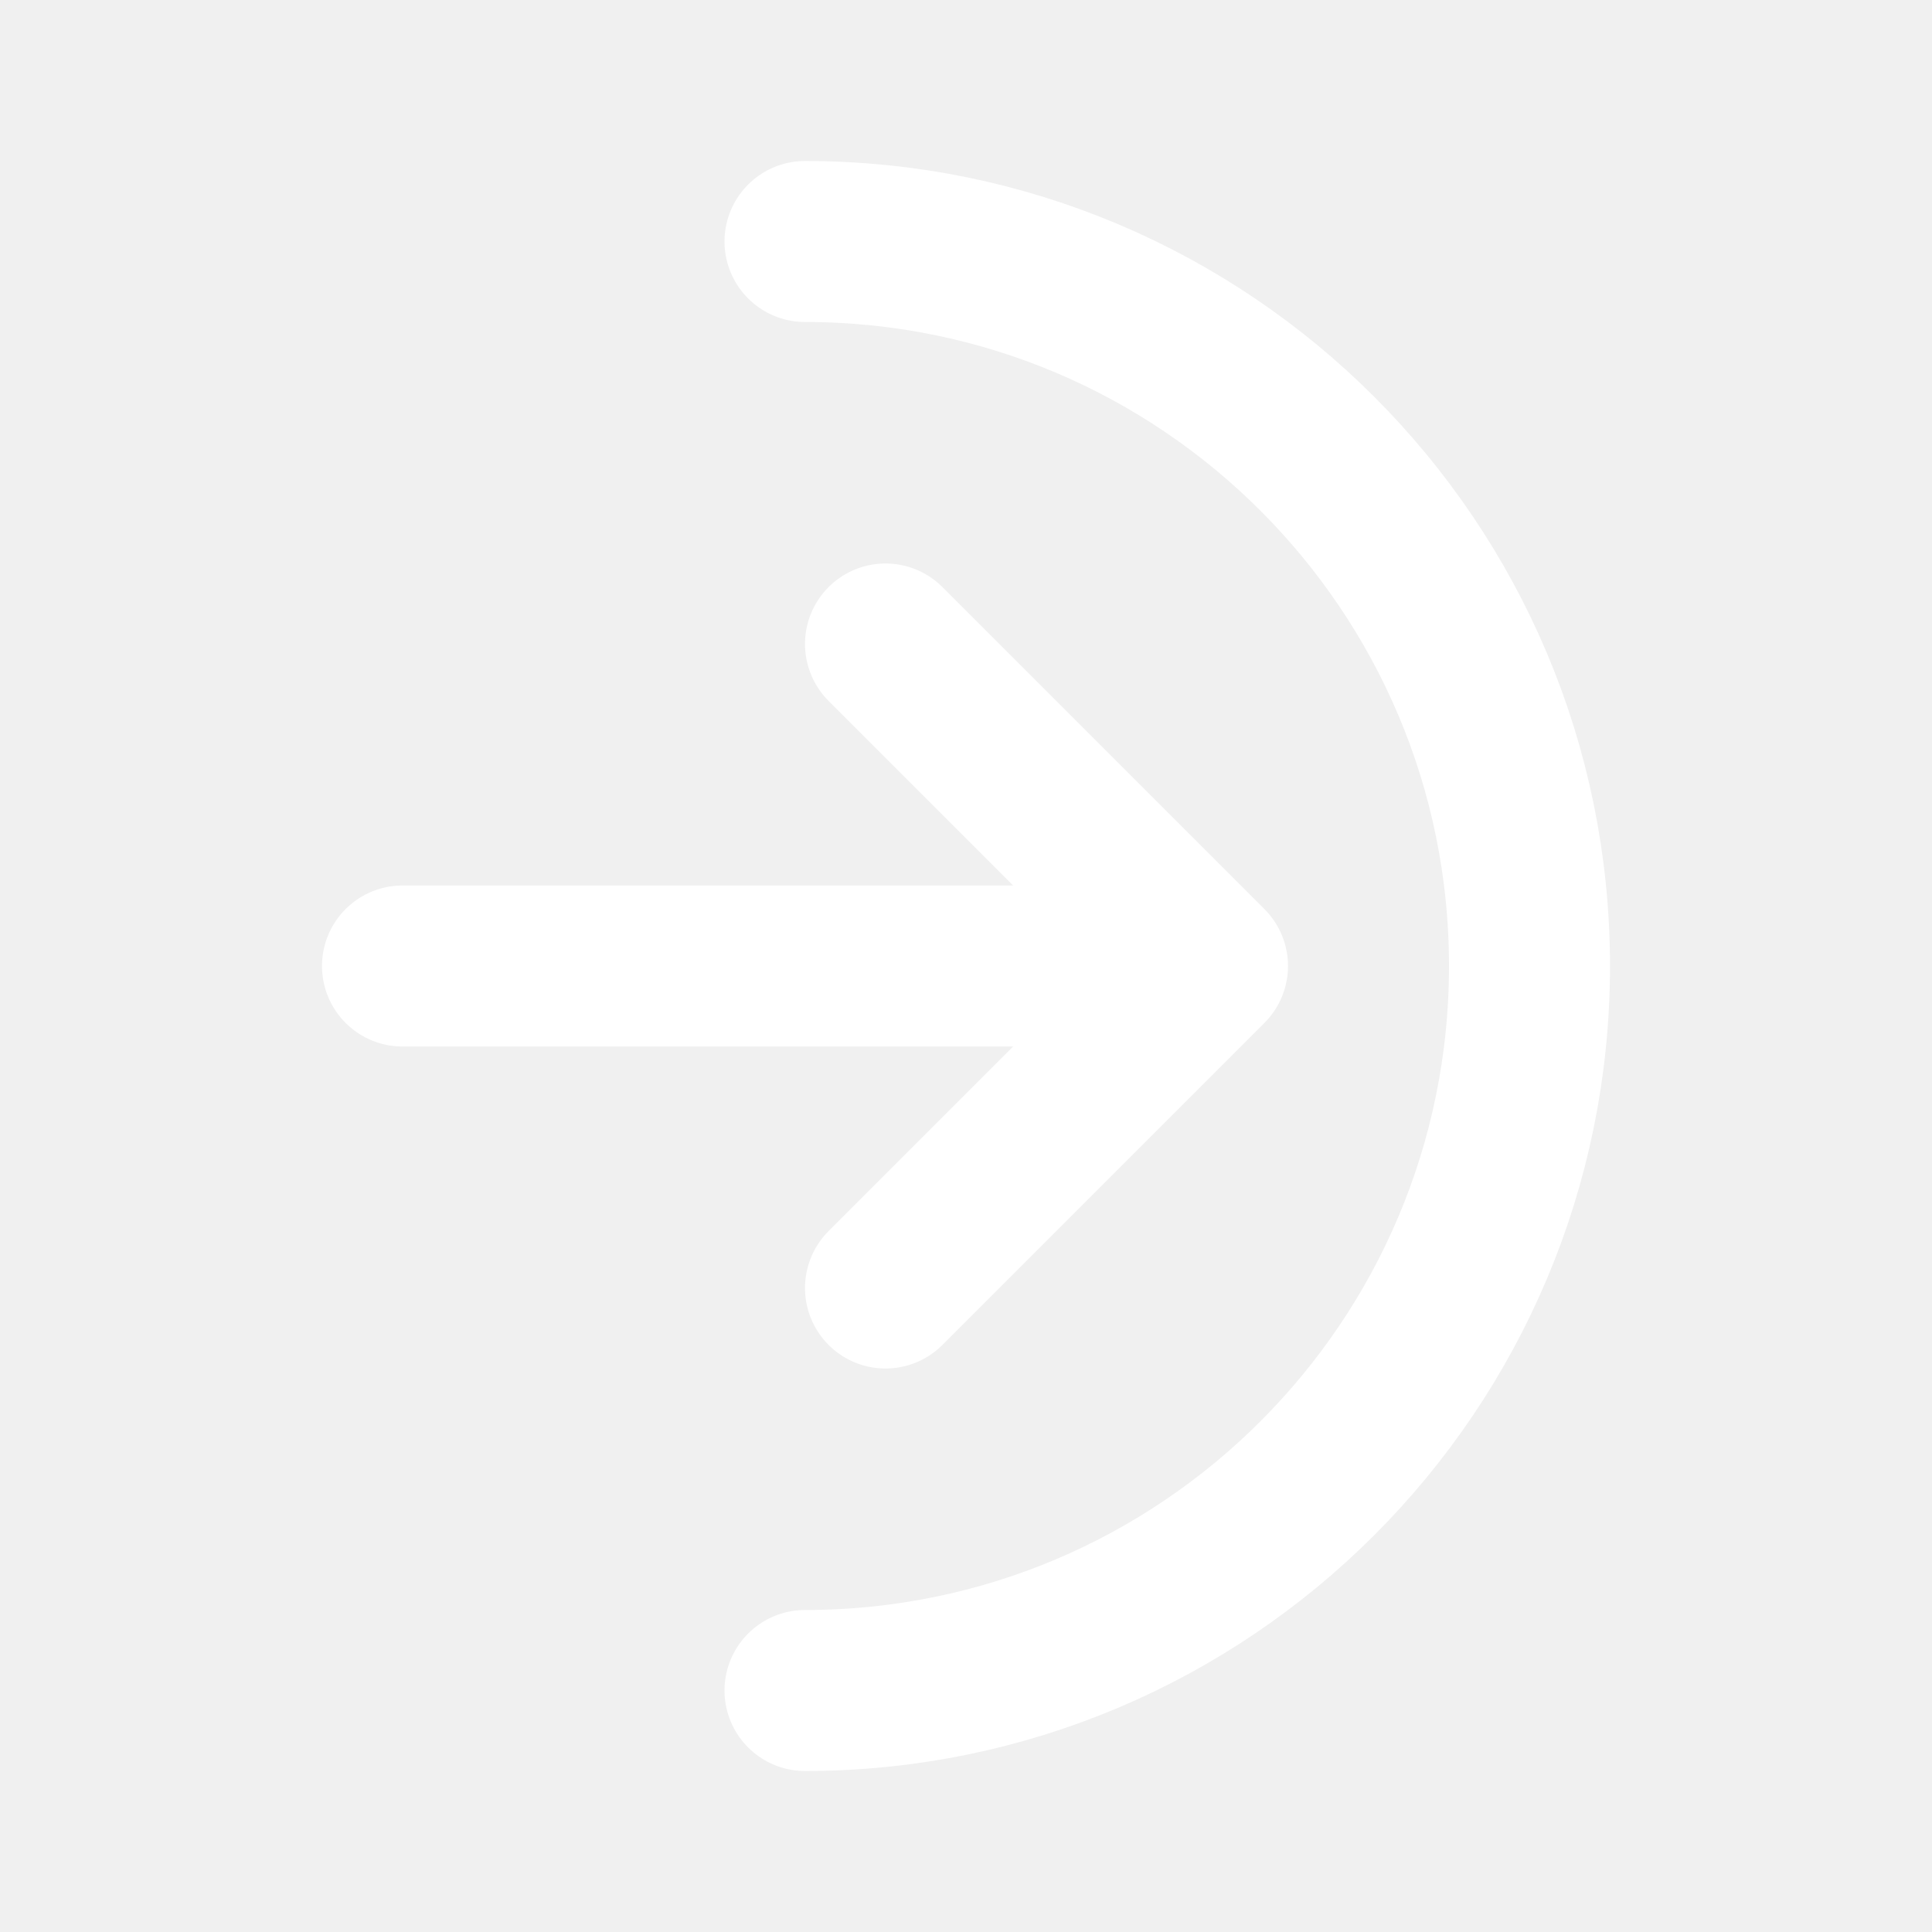
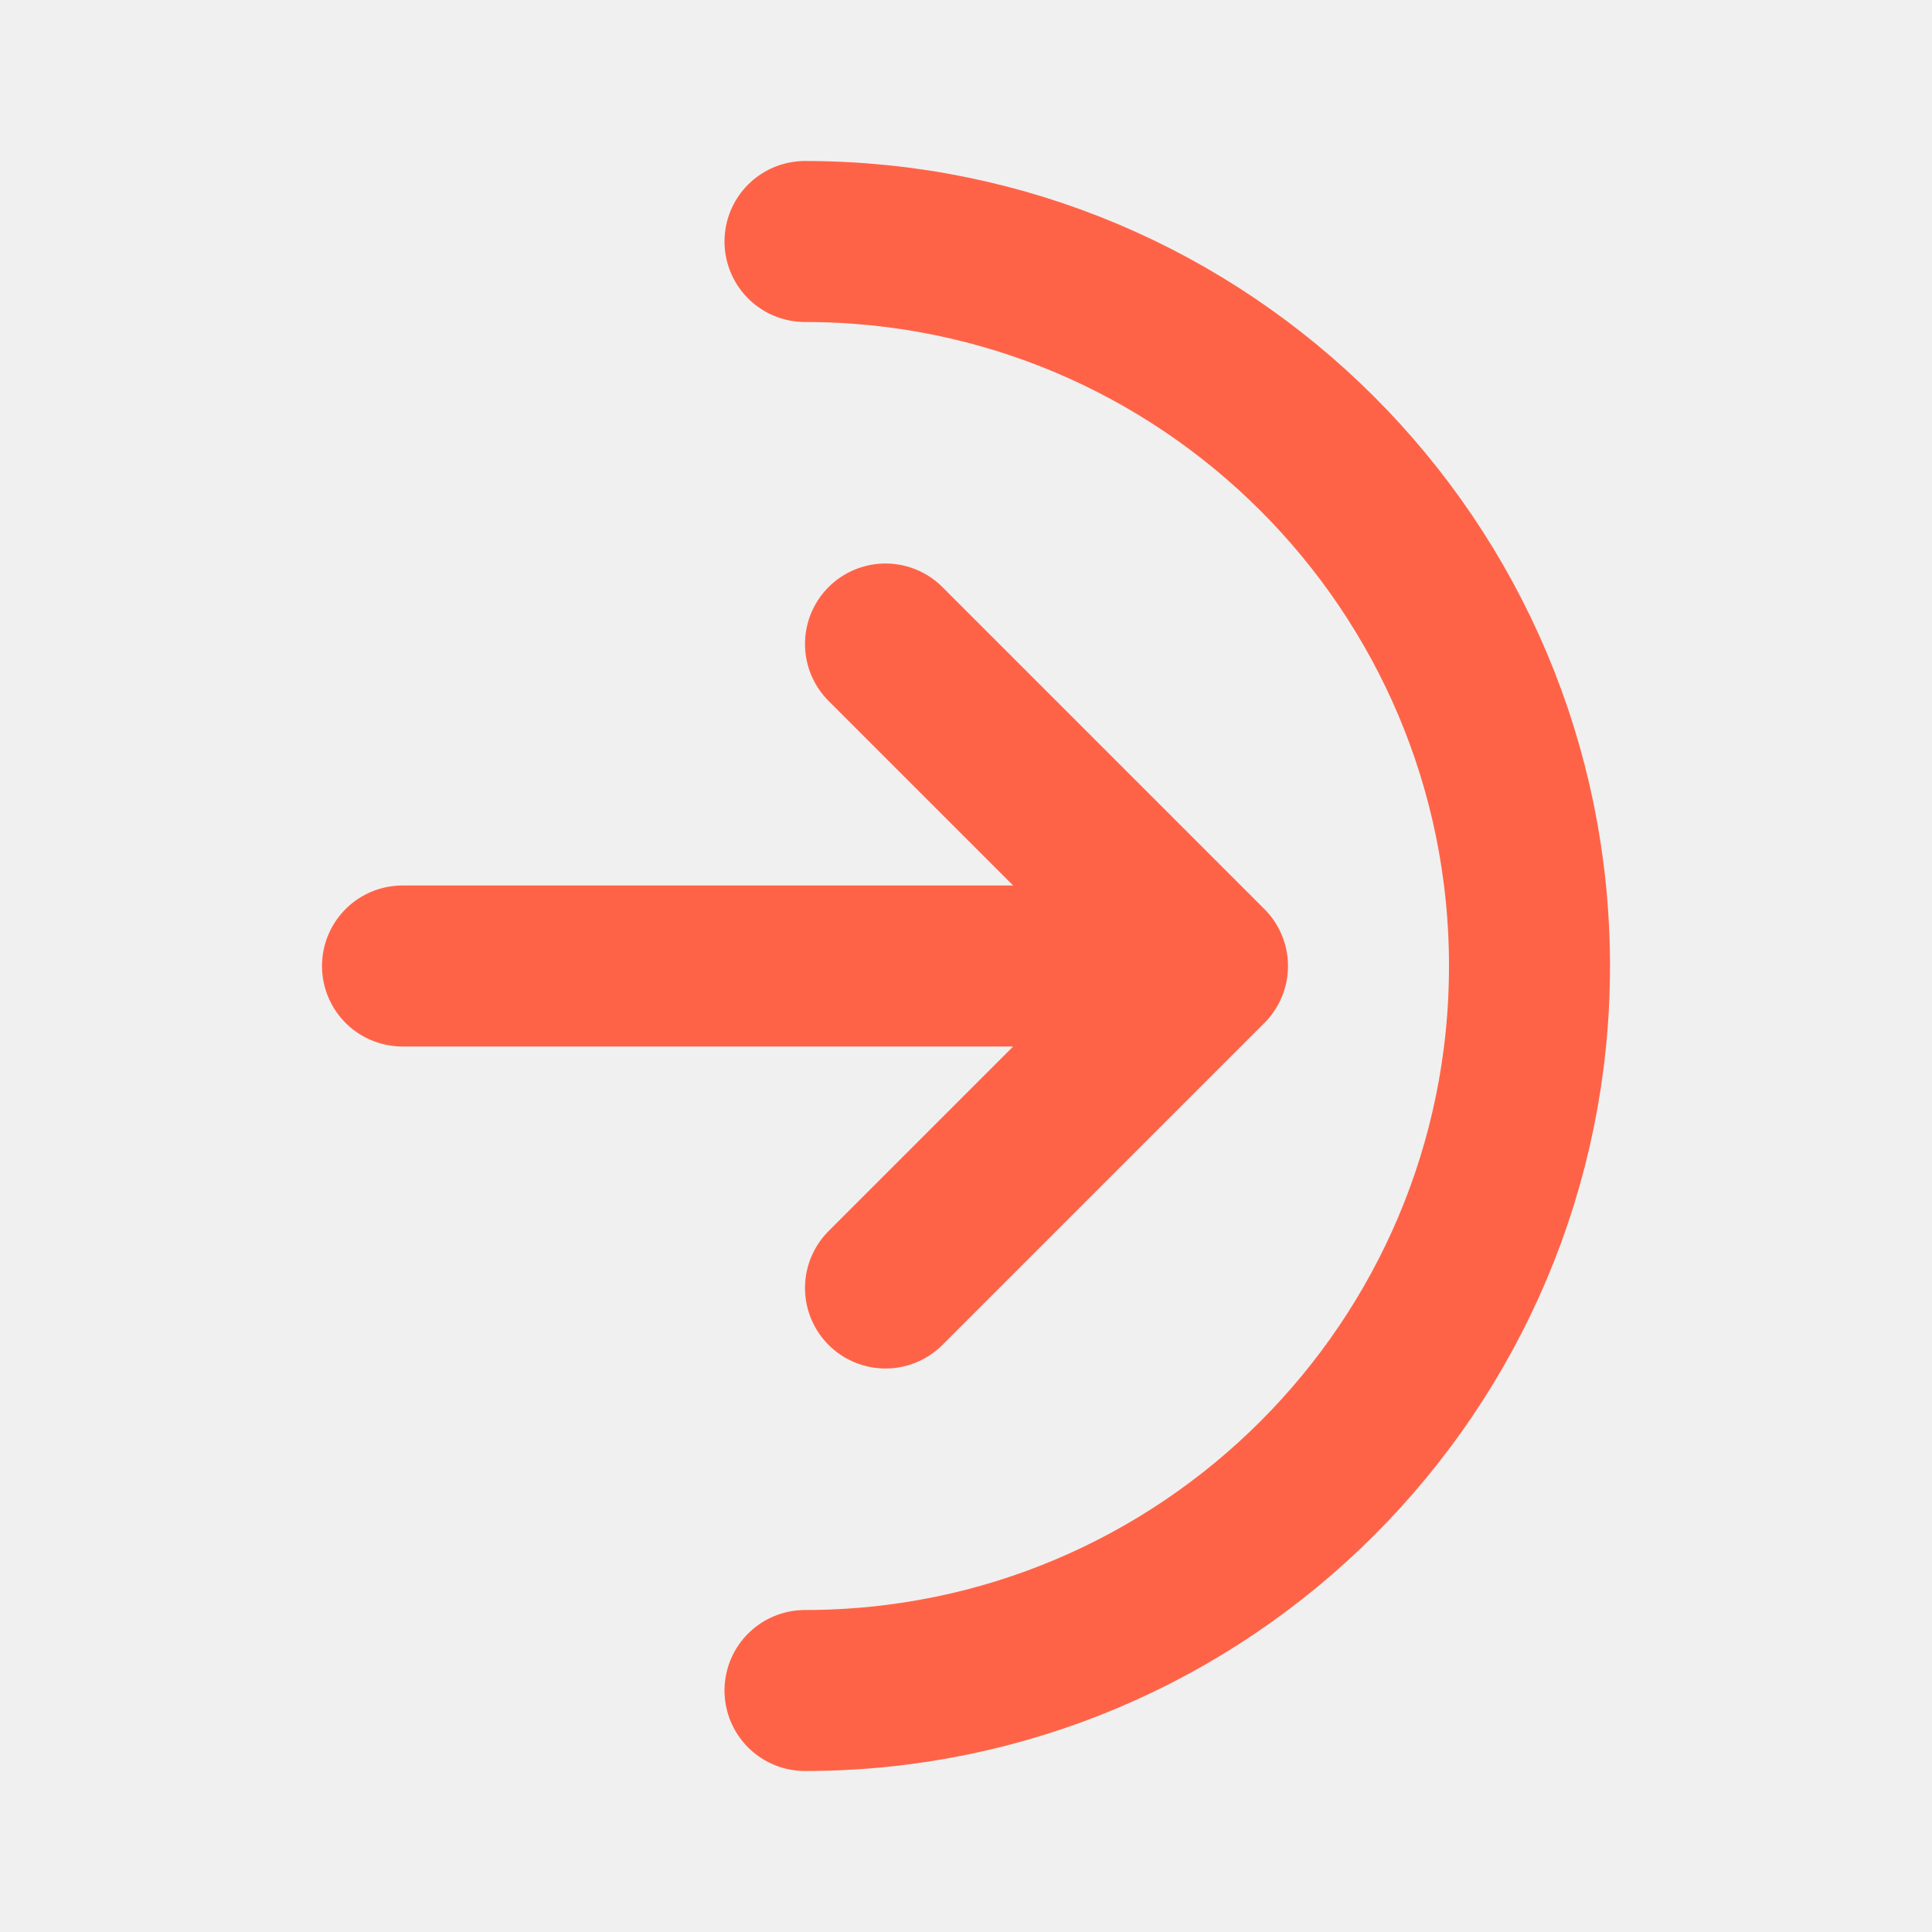
- <svg xmlns="http://www.w3.org/2000/svg" width="5em" height="5em" viewBox="0 0 24 24">
-   <path fill="none" stroke="#fff" stroke-linecap="round" stroke-linejoin="round" stroke-width="2" d="m15 12l-4-4m4 4l-4 4m4-4H5m5 9a9 9 0 1 0 0-18" />
+ <svg xmlns="http://www.w3.org/2000/svg" width="4em" height="4em" viewBox="0 0 24 24">
+   <path fill="none" stroke="#ff6347" stroke-linecap="round" stroke-linejoin="round" stroke-width="2" d="m15 12l-4-4m4 4l-4 4m4-4H5m5 9a9 9 0 1 0 0-18" />
</svg>
